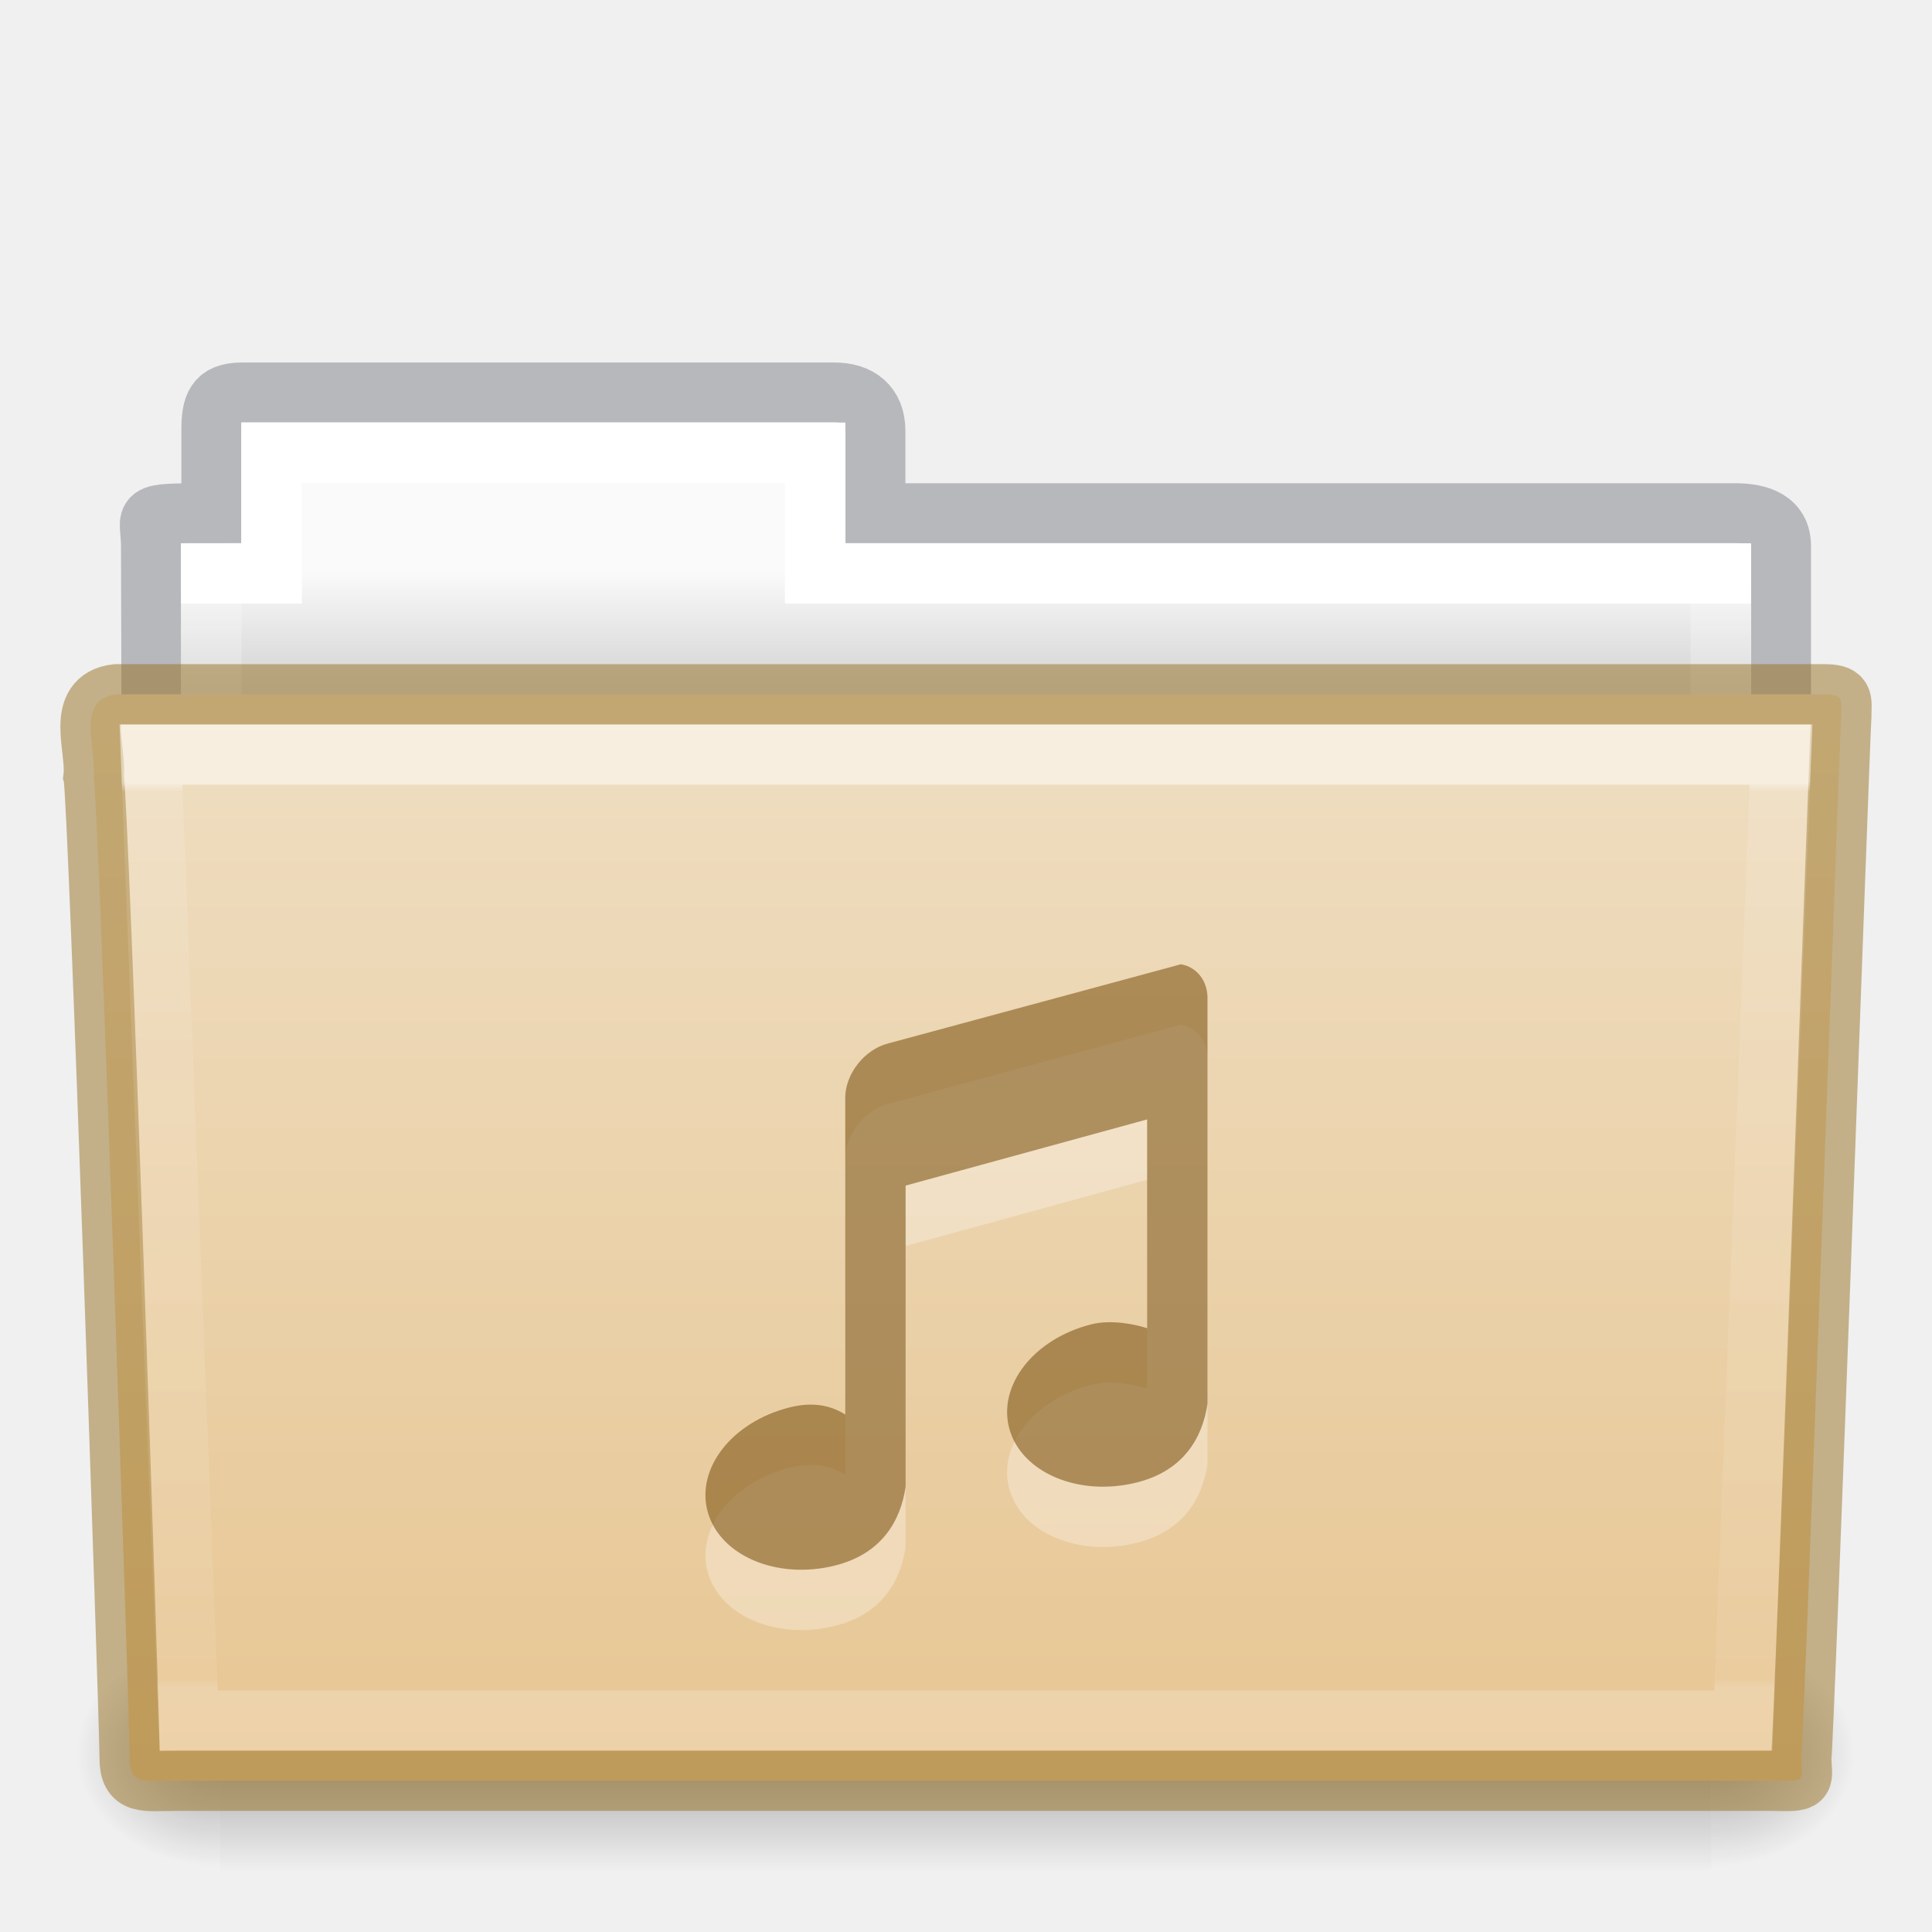
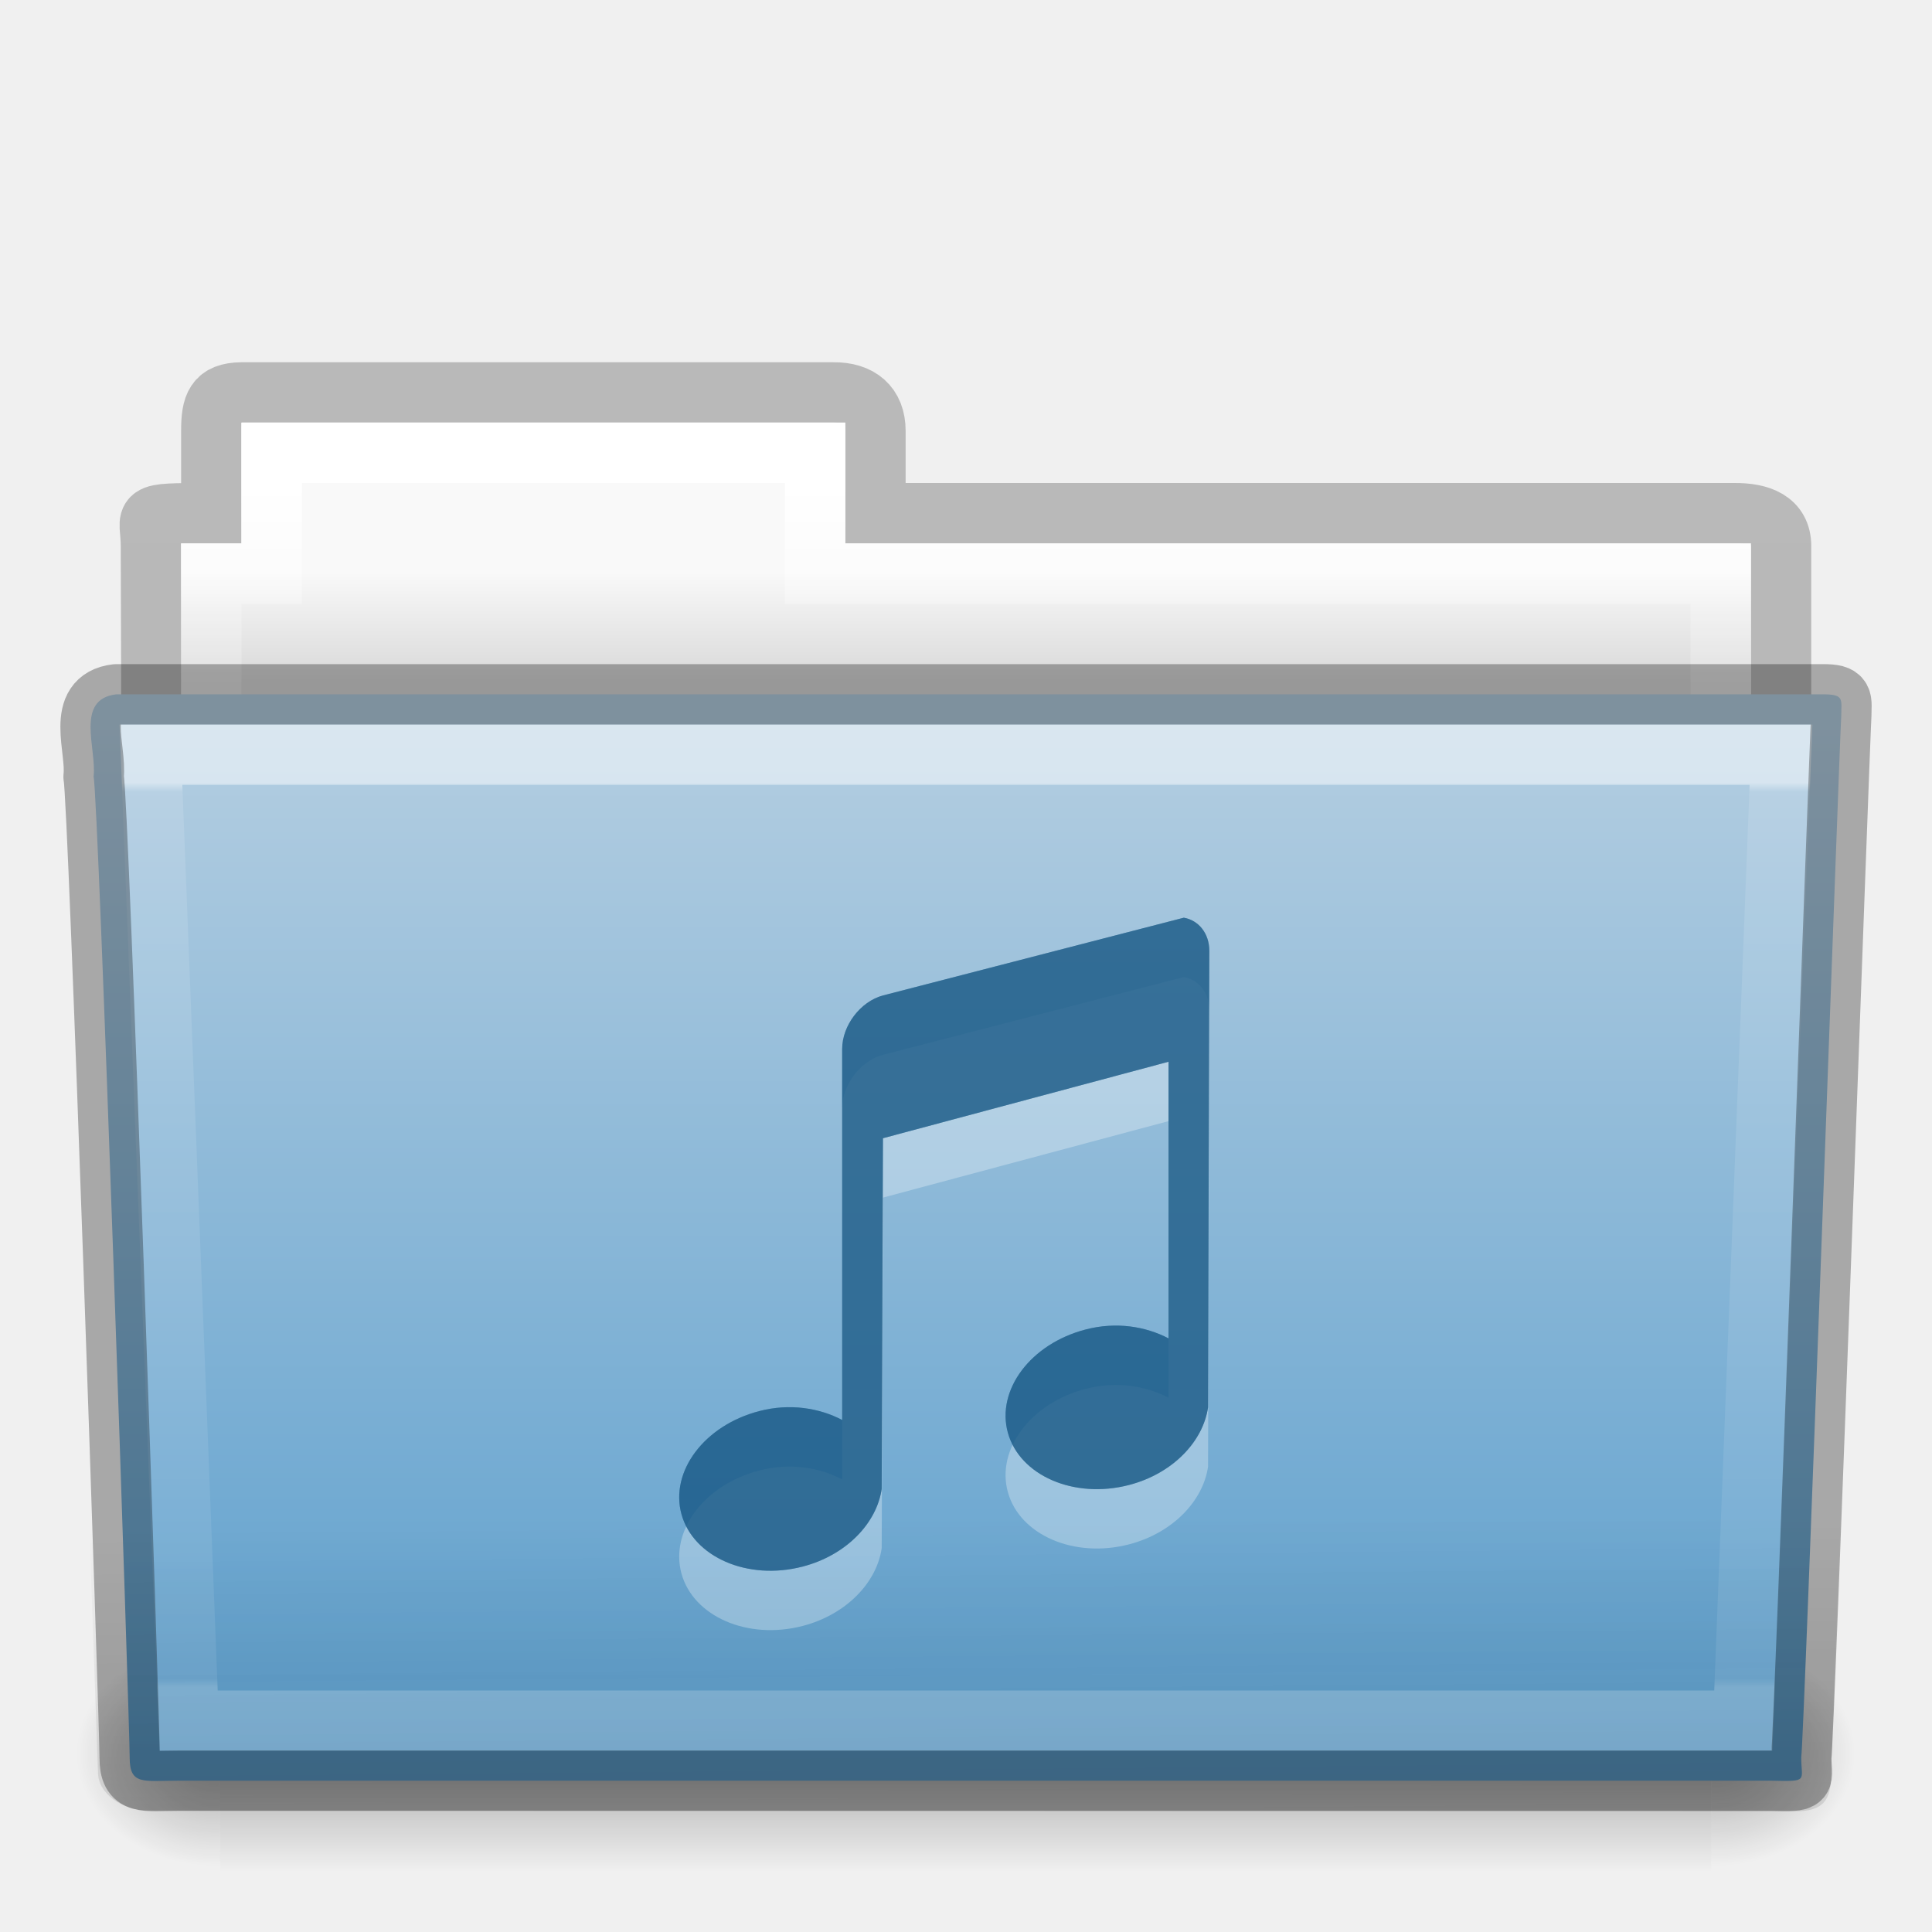
- <svg xmlns="http://www.w3.org/2000/svg" xmlns:xlink="http://www.w3.org/1999/xlink" version="1.1" width="32" height="32" id="svg14288">
-   <defs id="defs14290">
-     <linearGradient x1="27.557" y1="7.163" x2="27.557" y2="21.387" id="linearGradient5926" xlink:href="#linearGradient3454-2-5-0-3-4" gradientUnits="userSpaceOnUse" gradientTransform="matrix(0.8918614,0,0,1.053911,3.120829,5.412539)" />
+ <svg xmlns="http://www.w3.org/2000/svg" xmlns:xlink="http://www.w3.org/1999/xlink" width="32px" height="32px" id="svg15545" version="1.1">
+   <defs id="defs15547">
+     <linearGradient xlink:href="#linearGradient3454-2-5-0-3-4" id="linearGradient14242" gradientUnits="userSpaceOnUse" gradientTransform="matrix(0.8918614,0,0,1.053911,3.120829,5.412539)" x1="27.557" y1="7.163" x2="27.557" y2="21.387" />
    <linearGradient id="linearGradient3454-2-5-0-3-4">
-       <stop id="stop3456-4-9-38-1-8" style="stop-color:#ffffff;stop-opacity:1" offset="0" />
-       <stop id="stop3458-39-80-3-5-5" style="stop-color:#ffffff;stop-opacity:0.235" offset="0.01" />
-       <stop id="stop3460-7-0-2-4-2" style="stop-color:#ffffff;stop-opacity:0.157" offset="0.99" />
-       <stop id="stop3462-0-9-8-7-2" style="stop-color:#ffffff;stop-opacity:0.392" offset="1" />
+       <stop offset="0" style="stop-color:#ffffff;stop-opacity:1" id="stop3456-4-9-38-1-8" />
+       <stop offset="0.01" style="stop-color:#ffffff;stop-opacity:0.235" id="stop3458-39-80-3-5-5" />
+       <stop offset="0.99" style="stop-color:#ffffff;stop-opacity:0.157" id="stop3460-7-0-2-4-2" />
+       <stop offset="1" style="stop-color:#ffffff;stop-opacity:0.392" id="stop3462-0-9-8-7-2" />
    </linearGradient>
-     <linearGradient x1="302.857" y1="366.648" x2="302.857" y2="609.505" id="linearGradient5905" xlink:href="#linearGradient5048-585-0" gradientUnits="userSpaceOnUse" gradientTransform="matrix(0.05114282,0,0,0.01591575,-2.489778,21.29927)" />
+     <linearGradient xlink:href="#linearGradient6129-963-697-142-998-580-273-5" id="linearGradient14248" gradientUnits="userSpaceOnUse" gradientTransform="matrix(0.7467531,0,0,0.6554922,-1.921891,1.167619)" x1="22.935" y1="49.629" x2="22.809" y2="36.658" />
+     <linearGradient id="linearGradient6129-963-697-142-998-580-273-5">
+       <stop id="stop2661-1" style="stop-color:#0a0a0a;stop-opacity:0.498" offset="0" />
+       <stop id="stop2663-85" style="stop-color:#0a0a0a;stop-opacity:0" offset="1" />
+     </linearGradient>
+     <linearGradient xlink:href="#linearGradient4632-0-6-4-3-4" id="linearGradient14254" gradientUnits="userSpaceOnUse" gradientTransform="matrix(0.6444443,0,0,0.642857,0.5335194,0.892859)" x1="35.793" y1="17.118" x2="35.793" y2="43.761" />
+     <linearGradient id="linearGradient4632-0-6-4-3-4">
+       <stop style="stop-color:#b4cee1;stop-opacity:1;" offset="0" id="stop4634-4-4-7-7-4" />
+       <stop style="stop-color:#5d9fcd;stop-opacity:1;" offset="1" id="stop4636-3-1-5-1-3" />
+     </linearGradient>
+     <linearGradient xlink:href="#linearGradient5048-585-0" id="linearGradient14264" gradientUnits="userSpaceOnUse" gradientTransform="matrix(0.05114282,0,0,0.01591575,-2.489957,22.29927)" x1="302.857" y1="366.648" x2="302.857" y2="609.505" />
    <linearGradient id="linearGradient5048-585-0">
      <stop id="stop2667-18" style="stop-color:#000000;stop-opacity:0" offset="0" />
      <stop id="stop2669-9" style="stop-color:#000000;stop-opacity:1" offset="0.5" />
      <stop id="stop2671-33" style="stop-color:#000000;stop-opacity:0" offset="1" />
    </linearGradient>
-     <radialGradient cx="605.714" cy="486.648" r="117.143" fx="605.714" fy="486.648" id="radialGradient5907" xlink:href="#linearGradient5060-179-67" gradientUnits="userSpaceOnUse" gradientTransform="matrix(0.01983573,0,0,0.01591575,16.38783,21.29927)" />
+     <radialGradient xlink:href="#linearGradient5060-179-67" id="radialGradient14266" gradientUnits="userSpaceOnUse" gradientTransform="matrix(0.01983573,0,0,0.01591575,16.38765,22.29927)" cx="605.714" cy="486.648" fx="605.714" fy="486.648" r="117.143" />
    <linearGradient id="linearGradient5060-179-67">
      <stop id="stop2675-81" style="stop-color:#000000;stop-opacity:1" offset="0" />
      <stop id="stop2677-2" style="stop-color:#000000;stop-opacity:0" offset="1" />
    </linearGradient>
-     <radialGradient cx="605.714" cy="486.648" r="117.143" fx="605.714" fy="486.648" id="radialGradient5909" xlink:href="#linearGradient5060-820-4" gradientUnits="userSpaceOnUse" gradientTransform="matrix(-0.01983573,0,0,0.01591575,15.60157,21.29927)" />
+     <radialGradient xlink:href="#linearGradient5060-820-4" id="radialGradient14268" gradientUnits="userSpaceOnUse" gradientTransform="matrix(-0.01983573,0,0,0.01591575,15.60139,22.29927)" cx="605.714" cy="486.648" fx="605.714" fy="486.648" r="117.143" />
    <linearGradient id="linearGradient5060-820-4">
      <stop id="stop2681-5" style="stop-color:#000000;stop-opacity:1" offset="0" />
      <stop id="stop2683-00" style="stop-color:#000000;stop-opacity:0" offset="1" />
    </linearGradient>
-     <linearGradient x1="21.571" y1="7.986" x2="21.571" y2="34.017" id="linearGradient5903" xlink:href="#linearGradient4325" gradientUnits="userSpaceOnUse" gradientTransform="matrix(0.5438356,0,0,0.6146641,3.268879,5.091139)" />
+     <linearGradient xlink:href="#linearGradient4325" id="linearGradient14274" gradientUnits="userSpaceOnUse" gradientTransform="matrix(0.5438356,0,0,0.6146641,3.268879,5.091139)" x1="21.37" y1="4.732" x2="21.37" y2="34.143" />
    <linearGradient id="linearGradient4325">
-       <stop id="stop4327" style="stop-color:#ffffff;stop-opacity:1" offset="0" />
-       <stop id="stop4329" style="stop-color:#ffffff;stop-opacity:0.235" offset="0" />
-       <stop id="stop4331" style="stop-color:#ffffff;stop-opacity:0.157" offset="0.99" />
-       <stop id="stop4333" style="stop-color:#ffffff;stop-opacity:0.392" offset="1" />
+       <stop offset="0" style="stop-color:#ffffff;stop-opacity:1" id="stop4327" />
+       <stop offset="0.111" style="stop-color:#ffffff;stop-opacity:0.235" id="stop4329" />
+       <stop offset="0.99" style="stop-color:#ffffff;stop-opacity:0.157" id="stop4331" />
+       <stop offset="1" style="stop-color:#ffffff;stop-opacity:0.392" id="stop4333" />
    </linearGradient>
-     <linearGradient x1="62.989" y1="13" x2="62.989" y2="16" id="linearGradient5899" xlink:href="#linearGradient960" gradientUnits="userSpaceOnUse" gradientTransform="matrix(0.6190476,0,0,0.6190476,-30.39181,1.428569)" />
-     <linearGradient id="linearGradient960">
-       <stop offset="0" style="stop-color:#fafafa;stop-opacity:1" id="stop956" />
-       <stop offset="1" style="stop-color:#d4d4d4;stop-opacity:1" id="stop958" />
+     <linearGradient xlink:href="#linearGradient4646-7-4-3-5" id="linearGradient14280" gradientUnits="userSpaceOnUse" gradientTransform="matrix(0.6190476,0,0,0.6190476,-30.39181,1.428569)" x1="62.989" y1="13" x2="62.989" y2="16" />
+     <linearGradient id="linearGradient4646-7-4-3-5">
+       <stop offset="0" style="stop-color:#f9f9f9;stop-opacity:1" id="stop4648-8-0-3-6" />
+       <stop offset="1" style="stop-color:#d8d8d8;stop-opacity:1" id="stop4650-1-7-3-4" />
    </linearGradient>
-     <linearGradient id="linearGradient4632-0-6-4-4-4">
-       <stop id="stop4634-4-4-7-4" style="stop-color:#efdfc4;stop-opacity:1" offset="0" />
-       <stop id="stop4636-3-1-5-9" style="stop-color:#e7c591;stop-opacity:1" offset="1" />
+     <linearGradient id="linearGradient3104-8-8-97-4-6-11-5-5-0">
+       <stop offset="0" style="stop-color:#000000;stop-opacity:0.322" id="stop3106-5-4-3-5-0-2-1-0-6" />
+       <stop offset="1" style="stop-color:#000000;stop-opacity:0.278" id="stop3108-4-3-7-8-2-0-7-9-1" />
    </linearGradient>
-     <linearGradient xlink:href="#linearGradient4632-0-6-4-4-4" id="linearGradient1048" gradientUnits="userSpaceOnUse" gradientTransform="matrix(0.5041322,0,0,0.4933339,4.108882,-20.93712)" x1="23.587" y1="64.737" x2="23.587" y2="103.251" />
+     <linearGradient y2="3.634" x2="-51.786" y1="53.514" x1="-51.786" gradientTransform="matrix(0.5070338,0,0,0.5030026,68.02922,1.329769)" gradientUnits="userSpaceOnUse" id="linearGradient15505" xlink:href="#linearGradient3104-8-8-97-4-6-11-5-5-0" />
  </defs>
-   <path style="color:#000000;display:inline;overflow:visible;visibility:visible;opacity:0.5;fill:none;stroke:#7e8087;stroke-width:0.992;stroke-linecap:square;stroke-linejoin:miter;stroke-miterlimit:4;stroke-dasharray:none;stroke-dashoffset:0;stroke-opacity:1;marker:none;enable-background:accumulate;font-variant-east_asian:normal;vector-effect:none;fill-opacity:1" id="path3468-10" d="m 4,6.5 c -0.433,0.005 -0.5,0.217 -0.5,0.635 v 1.365 c -1.246,0 -1,-0.002 -1,0.544 0.022,6.533 0,6.901 0,7.456 0.901,0 27,-2.349 27,-3.36 v -4.096 c 0,-0.418 -0.348,-0.549 -0.781,-0.544 h -14.219 v -1.365 c 0,-0.418 -0.264,-0.64 -0.698,-0.635 z" />
-   <path style="color:#000000;display:inline;overflow:visible;visibility:visible;fill:url(#linearGradient5899);fill-opacity:1.0;fill-rule:nonzero;stroke:none;stroke-width:1;marker:none;enable-background:accumulate" id="rect3409-5" d="m 4,7 v 2 h -1 v 4 H 29 v -4 h -15 v -2 z" />
-   <path style="color:#000000;display:inline;overflow:visible;visibility:visible;fill:none;stroke:url(#linearGradient5903);stroke-width:1;stroke-linecap:round;stroke-linejoin:miter;stroke-miterlimit:4;stroke-dasharray:none;stroke-dashoffset:0;stroke-opacity:1;marker:none;enable-background:accumulate" id="rect3409" d="m 4.5,7.5 v 2 h -1 v 4 H 28.5 v -4 h -15 v -2 z" />
-   <rect width="24.695" height="3.865" x="3.647" y="27.135" id="rect4173-1" style="display:inline;overflow:visible;visibility:visible;opacity:0.3;fill:url(#linearGradient5905);fill-opacity:1;fill-rule:nonzero;stroke:none;stroke-width:1;marker:none" />
-   <path d="m 28.342,27.135 c 0,0 0,3.865 0,3.865 1.021,0.007 2.469,-0.866 2.469,-1.933 0,-1.067 -1.14,-1.932 -2.469,-1.932 z" id="path5058-4" style="display:inline;overflow:visible;visibility:visible;opacity:0.3;fill:url(#radialGradient5907);fill-opacity:1;fill-rule:nonzero;stroke:none;stroke-width:1;marker:none" />
-   <path d="m 3.647,27.135 c 0,0 0,3.865 0,3.865 -1.021,0.007 -2.469,-0.866 -2.469,-1.933 0,-1.067 1.14,-1.932 2.469,-1.932 z" id="path5018-84" style="display:inline;overflow:visible;visibility:visible;opacity:0.3;fill:url(#radialGradient5909);fill-opacity:1;fill-rule:nonzero;stroke:none;stroke-width:1;marker:none" />
-   <path style="color:#000000;display:inline;overflow:visible;visibility:visible;fill:url(#linearGradient1048);fill-opacity:1;fill-rule:nonzero;stroke:#987124;stroke-width:1;marker:none;enable-background:accumulate;font-variant-east_asian:normal;opacity:1;vector-effect:none;stroke-linecap:butt;stroke-linejoin:miter;stroke-miterlimit:4;stroke-dasharray:none;stroke-dashoffset:0;stroke-opacity:0.498" id="path3388" d="m 1.927,11.5 c -0.691,0.08 -0.322,0.903 -0.377,1.365 0.08,0.299 0.598,15.718 0.598,16.247 0,0.46 0.227,0.382 0.801,0.382 8.499,0 17.898,0 26.397,0 0.619,0.014 0.488,0.007 0.488,-0.389 0.045,-0.203 0.64,-16.978 0.663,-17.243 0,-0.279 0.058,-0.362 -0.305,-0.362 -9.076,0 -19.188,0 -28.265,0 z" />
-   <path style="color:#000000;display:inline;overflow:visible;visibility:visible;opacity:0.5;fill:none;stroke:url(#linearGradient5926);stroke-width:1;stroke-linecap:round;stroke-linejoin:miter;stroke-miterlimit:4;stroke-dasharray:none;stroke-dashoffset:0;stroke-opacity:1;marker:none;enable-background:accumulate" id="path3309" d="m 2.5,12.5 0.625,16 H 28.874 l 0.625,-16 z" />
-   <path id="rect2996-4-03-2" d="m 19.557,16.972 -4.848,1.311 C 14.316,18.384 14,18.789 14,19.183 v 5.246 c -0.287,-0.182 -0.599,-0.199 -0.922,-0.118 -0.959,0.241 -1.559,1.019 -1.354,1.738 0.205,0.72 1.149,1.122 2.107,0.881 C 14.597,26.738 14.916,26.199 15,25.625 v -4.988 l 4,-1.096 v 3.458 c -0.208,-0.068 -0.6,-0.146 -0.924,-0.064 -0.959,0.241 -1.561,1.021 -1.355,1.74 0.205,0.72 1.151,1.12 2.109,0.879 C 19.595,25.363 19.916,24.824 20,24.25 v -6.72 c 0,-0.296 -0.188,-0.517 -0.443,-0.559 z" style="color:#000000;display:inline;overflow:visible;visibility:visible;opacity:0.3;vector-effect:none;fill:#ffffff;fill-opacity:1;fill-rule:nonzero;stroke:none;stroke-width:1.7;stroke-linecap:butt;stroke-linejoin:miter;stroke-miterlimit:4;stroke-dasharray:none;stroke-dashoffset:0;stroke-opacity:1;marker:none;enable-background:accumulate;font-variant-east_asian:normal" />
-   <path id="rect2996-4-03" d="m 19.557,15.972 -4.848,1.311 C 14.316,17.384 14,17.789 14,18.183 v 5.246 c -0.287,-0.182 -0.599,-0.199 -0.922,-0.118 -0.959,0.241 -1.559,1.019 -1.354,1.738 0.205,0.72 1.149,1.122 2.107,0.881 C 14.597,25.738 14.916,25.199 15,24.625 v -4.988 l 4,-1.096 v 3.458 c -0.208,-0.068 -0.6,-0.146 -0.924,-0.064 -0.959,0.241 -1.561,1.021 -1.355,1.74 0.205,0.72 1.151,1.12 2.109,0.879 C 19.595,24.363 19.916,23.824 20,23.25 v -6.72 c 0,-0.296 -0.188,-0.517 -0.443,-0.559 z" style="color:#000000;display:inline;overflow:visible;visibility:visible;opacity:0.6;vector-effect:none;fill:#7e5514;fill-opacity:0.971;fill-rule:nonzero;stroke:none;stroke-width:1;stroke-linecap:butt;stroke-linejoin:miter;stroke-miterlimit:4;stroke-dasharray:none;stroke-dashoffset:0;stroke-opacity:0.498;marker:none;enable-background:accumulate" />
-   <g style="color:#000000;display:inline;overflow:visible;visibility:visible;opacity:0.6;vector-effect:none;fill:#7239b3;fill-opacity:0.971;fill-rule:nonzero;stroke:none;stroke-width:1.556;stroke-linecap:butt;stroke-linejoin:miter;stroke-miterlimit:4;stroke-dasharray:none;stroke-dashoffset:0;stroke-opacity:0.498;marker:none;enable-background:accumulate" id="layer1-9-4-7-5" transform="matrix(0.6428571,0,0,0.6428571,9.988479,16)" />
+   <g id="layer1">
+     <path style="opacity:0.8;color:#000000;fill:none;stroke:url(#linearGradient15505);stroke-width:1;stroke-linecap:butt;stroke-linejoin:miter;stroke-miterlimit:4;stroke-opacity:1;stroke-dasharray:none;stroke-dashoffset:0;marker:none;visibility:visible;display:inline;overflow:visible;enable-background:accumulate" id="use7637" d="m 4,6.5 c -0.433,0.005 -0.5,0.217 -0.5,0.635 l 0,1.365 c -1.246,0 -1,-0.002 -1,0.544 0.022,6.533 0,6.901 0,7.456 0.901,0 27,-2.349 27,-3.36 l 0,-4.096 c 0,-0.418 -0.348,-0.549 -0.781,-0.544 l -14.219,0 0,-1.365 c 0,-0.418 -0.264,-0.64 -0.698,-0.635 l -9.802,0 z" />
+     <path id="use7639" d="m 4,7 0,2 -1,0 0,4 26,0 0,-4 -15,0 0,-2 -10,0 z" style="color:#000000;fill:url(#linearGradient14280);fill-opacity:1;fill-rule:nonzero;stroke:none;stroke-width:1;marker:none;visibility:visible;display:inline;overflow:visible;enable-background:accumulate" />
+     <path id="use7641" d="m 4.5,7.5 0,2 -1,0 0,4 25,0 0,-4 -15,0 0,-2 -9,0 z" style="color:#000000;fill:none;stroke:url(#linearGradient14274);stroke-width:1;stroke-linecap:round;stroke-linejoin:miter;stroke-miterlimit:4;stroke-opacity:1;stroke-dasharray:none;stroke-dashoffset:0;marker:none;visibility:visible;display:inline;overflow:visible;enable-background:accumulate" />
+     <g id="use7643" transform="translate(1.7935663e-4,-1.000001)">
+       <rect style="opacity:0.3;fill:url(#linearGradient14264);fill-opacity:1;fill-rule:nonzero;stroke:none;stroke-width:1;marker:none;visibility:visible;display:inline;overflow:visible" id="rect14258" y="28.135" x="3.647" height="3.865" width="24.695" />
+       <path style="opacity:0.3;fill:url(#radialGradient14266);fill-opacity:1;fill-rule:nonzero;stroke:none;stroke-width:1;marker:none;visibility:visible;display:inline;overflow:visible" id="path14260" d="m 28.342,28.135 c 0,0 0,3.865 0,3.865 1.021,0.007 2.469,-0.866 2.469,-1.933 0,-1.067 -1.14,-1.932 -2.469,-1.932 z" />
+       <path style="opacity:0.3;fill:url(#radialGradient14268);fill-opacity:1;fill-rule:nonzero;stroke:none;stroke-width:1;marker:none;visibility:visible;display:inline;overflow:visible" id="path14262" d="m 3.647,28.135 c 0,0 0,3.865 0,3.865 -1.021,0.007 -2.469,-0.866 -2.469,-1.933 0,-1.067 1.14,-1.932 2.469,-1.932 z" />
+     </g>
+     <path style="color:#000000;fill:url(#linearGradient14254);fill-opacity:1;fill-rule:nonzero;stroke:none;stroke-width:1;marker:none;visibility:visible;display:inline;overflow:visible;enable-background:accumulate" id="use7645" d="m 1.927,11.5 c -0.691,0.08 -0.322,0.903 -0.377,1.365 0.08,0.299 0.598,15.718 0.598,16.247 0,0.46 0.227,0.382 0.801,0.382 8.499,0 17.898,0 26.397,0 0.619,0.014 0.488,0.007 0.488,-0.389 0.045,-0.203 0.64,-16.978 0.663,-17.243 0,-0.279 0.058,-0.362 -0.305,-0.362 -9.076,0 -19.188,0 -28.265,0 z" />
+     <path style="opacity:0.4;fill:url(#linearGradient14248);fill-opacity:1;stroke:none" id="use7647" d="m 1.682,11 28.636,2.7e-4 c 0.414,0 0.682,0.292 0.682,0.655 l -0.673,17.712 c 0.01,0.459 -0.136,0.642 -0.617,0.632 l -27.256,-0.011 c -0.414,0 -0.831,-0.271 -0.831,-0.634 l -0.622,-17.698 c 0,-0.363 0.268,-0.655 0.682,-0.655 z" />
+     <path id="use7649" d="m 2.5,12.5 0.625,16 25.749,0 0.625,-16 z" style="opacity:0.5;color:#000000;fill:none;stroke:url(#linearGradient14242);stroke-width:1;stroke-linecap:round;stroke-linejoin:miter;stroke-miterlimit:4;stroke-opacity:1;stroke-dasharray:none;stroke-dashoffset:0;marker:none;visibility:visible;display:inline;overflow:visible;enable-background:accumulate" />
+     <g style="opacity:0.3;color:#000000;fill:#ffffff;fill-opacity:1;fill-rule:nonzero;stroke:none;stroke-width:1.7;marker:none;visibility:visible;display:inline;overflow:visible;enable-background:accumulate" id="layer1-9-4-7-4" transform="matrix(0.6756948,0,0,0.6756948,10.57038,16.18333)">
+       <path style="color:#000000;fill:#ffffff;fill-opacity:1;fill-rule:nonzero;stroke:none;stroke-width:1.7;marker:none;visibility:visible;display:inline;overflow:visible;enable-background:accumulate" id="rect2996-4-0-5" d="M 13.375,0 6,1.906 C 5.446,2.055 5,2.645 5,3.219 L 5,12.312 C 4.438,12.018 3.717,11.899 2.969,12.094 1.619,12.444 0.773,13.578 1.062,14.625 1.352,15.672 2.681,16.257 4.031,15.906 5.108,15.626 5.85,14.835 5.969,14 L 6,5.406 l 7,-1.875 0,6.781 C 12.438,10.018 11.717,9.899 10.969,10.094 9.619,10.444 8.773,11.578 9.062,12.625 c 0.289,1.047 1.619,1.632 2.969,1.281 C 13.108,13.626 13.85,12.835 13.969,12 L 14,0.812 C 14,0.382 13.734,0.061 13.375,0 Z" />
+     </g>
+     <g style="color:#000000;fill:#175785;fill-opacity:0.552;fill-rule:nonzero;stroke:none;stroke-width:1.7;marker:none;visibility:visible;display:inline;overflow:visible;enable-background:accumulate" id="layer1-9-4-7" transform="matrix(0.6756948,0,0,0.6756948,10.57038,15.2)">
+       <path style="color:#000000;fill:#175785;fill-opacity:0.552;fill-rule:nonzero;stroke:none;stroke-width:1.7;marker:none;visibility:visible;display:inline;overflow:visible;enable-background:accumulate" id="rect2996-4-0" d="M 13.375,0 6,1.906 C 5.446,2.055 5,2.645 5,3.219 L 5,12.312 C 4.438,12.018 3.717,11.899 2.969,12.094 1.619,12.444 0.773,13.578 1.062,14.625 1.352,15.672 2.681,16.257 4.031,15.906 5.108,15.626 5.85,14.835 5.969,14 L 6,5.406 l 7,-1.875 0,6.781 C 12.438,10.018 11.717,9.899 10.969,10.094 9.619,10.444 8.773,11.578 9.062,12.625 c 0.289,1.047 1.619,1.632 2.969,1.281 C 13.108,13.626 13.85,12.835 13.969,12 L 14,0.812 C 14,0.382 13.734,0.061 13.375,0 Z" />
+       <path style="color:#000000;fill:#175785;fill-opacity:0.552;fill-rule:nonzero;stroke:none;stroke-width:1.7;marker:none;visibility:visible;display:inline;overflow:visible;enable-background:accumulate" id="path64" d="M 13.375,0 6,1.906 C 5.446,2.055 5,2.645 5,3.219 L 5,12.312 C 4.438,12.018 3.717,11.899 2.969,12.094 1.619,12.444 0.773,13.578 1.062,14.625 1.352,15.672 2.681,16.257 4.031,15.906 5.108,15.626 5.85,14.835 5.969,14 L 6,5.406 l 7,-1.875 0,6.781 C 12.438,10.018 11.717,9.899 10.969,10.094 9.619,10.444 8.773,11.578 9.062,12.625 c 0.289,1.047 1.619,1.632 2.969,1.281 C 13.108,13.626 13.85,12.835 13.969,12 L 14,0.812 C 14,0.382 13.734,0.061 13.375,0 Z" />
+     </g>
+     <path d="m 1.927,11.5 c -0.691,0.08 -0.322,0.903 -0.377,1.365 0.08,0.299 0.598,15.718 0.598,16.247 0,0.46 0.227,0.382 0.801,0.382 8.499,0 17.898,0 26.397,0 0.619,0.014 0.488,0.007 0.488,-0.389 0.045,-0.203 0.64,-16.978 0.663,-17.243 0,-0.279 0.058,-0.362 -0.305,-0.362 -9.076,0 -19.188,0 -28.265,0 z" id="path3388-5-6" style="opacity:0.3;color:#000000;fill:none;stroke:#000000;stroke-width:1;stroke-linecap:round;stroke-linejoin:round;stroke-miterlimit:4;stroke-opacity:1;stroke-dasharray:none;stroke-dashoffset:0;marker:none;visibility:visible;display:inline;overflow:visible;enable-background:accumulate" />
+   </g>
</svg>
